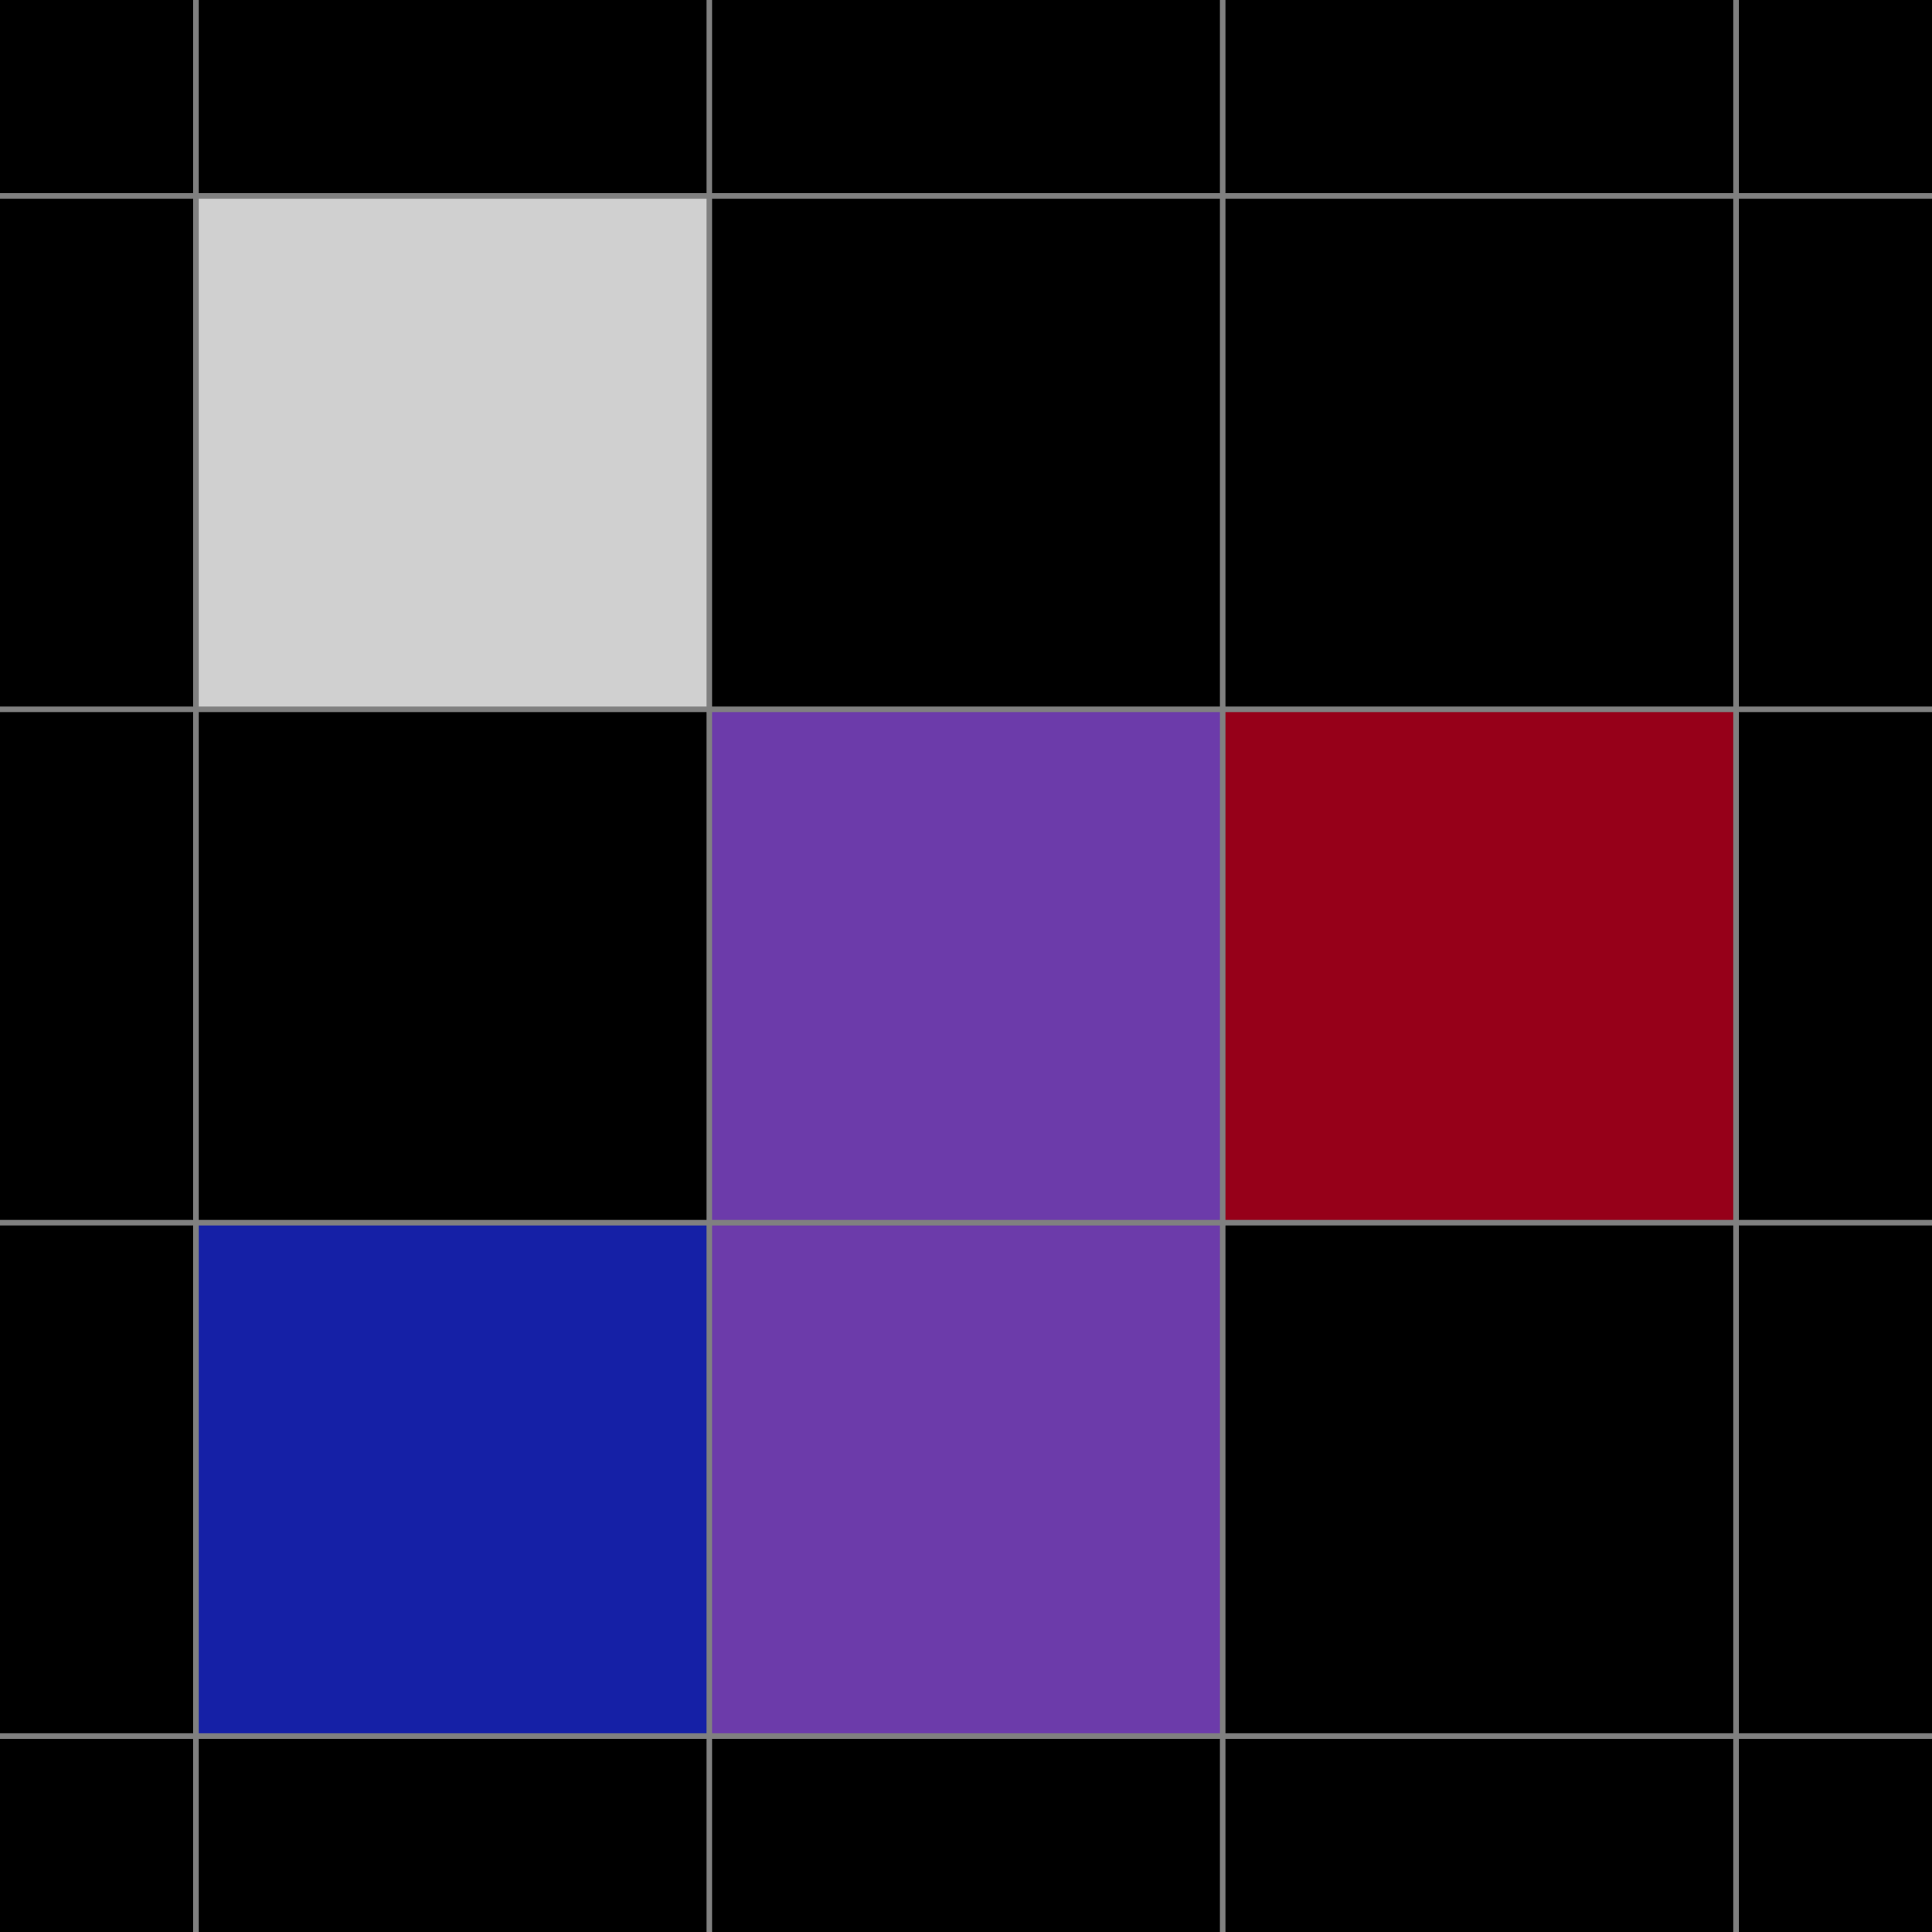
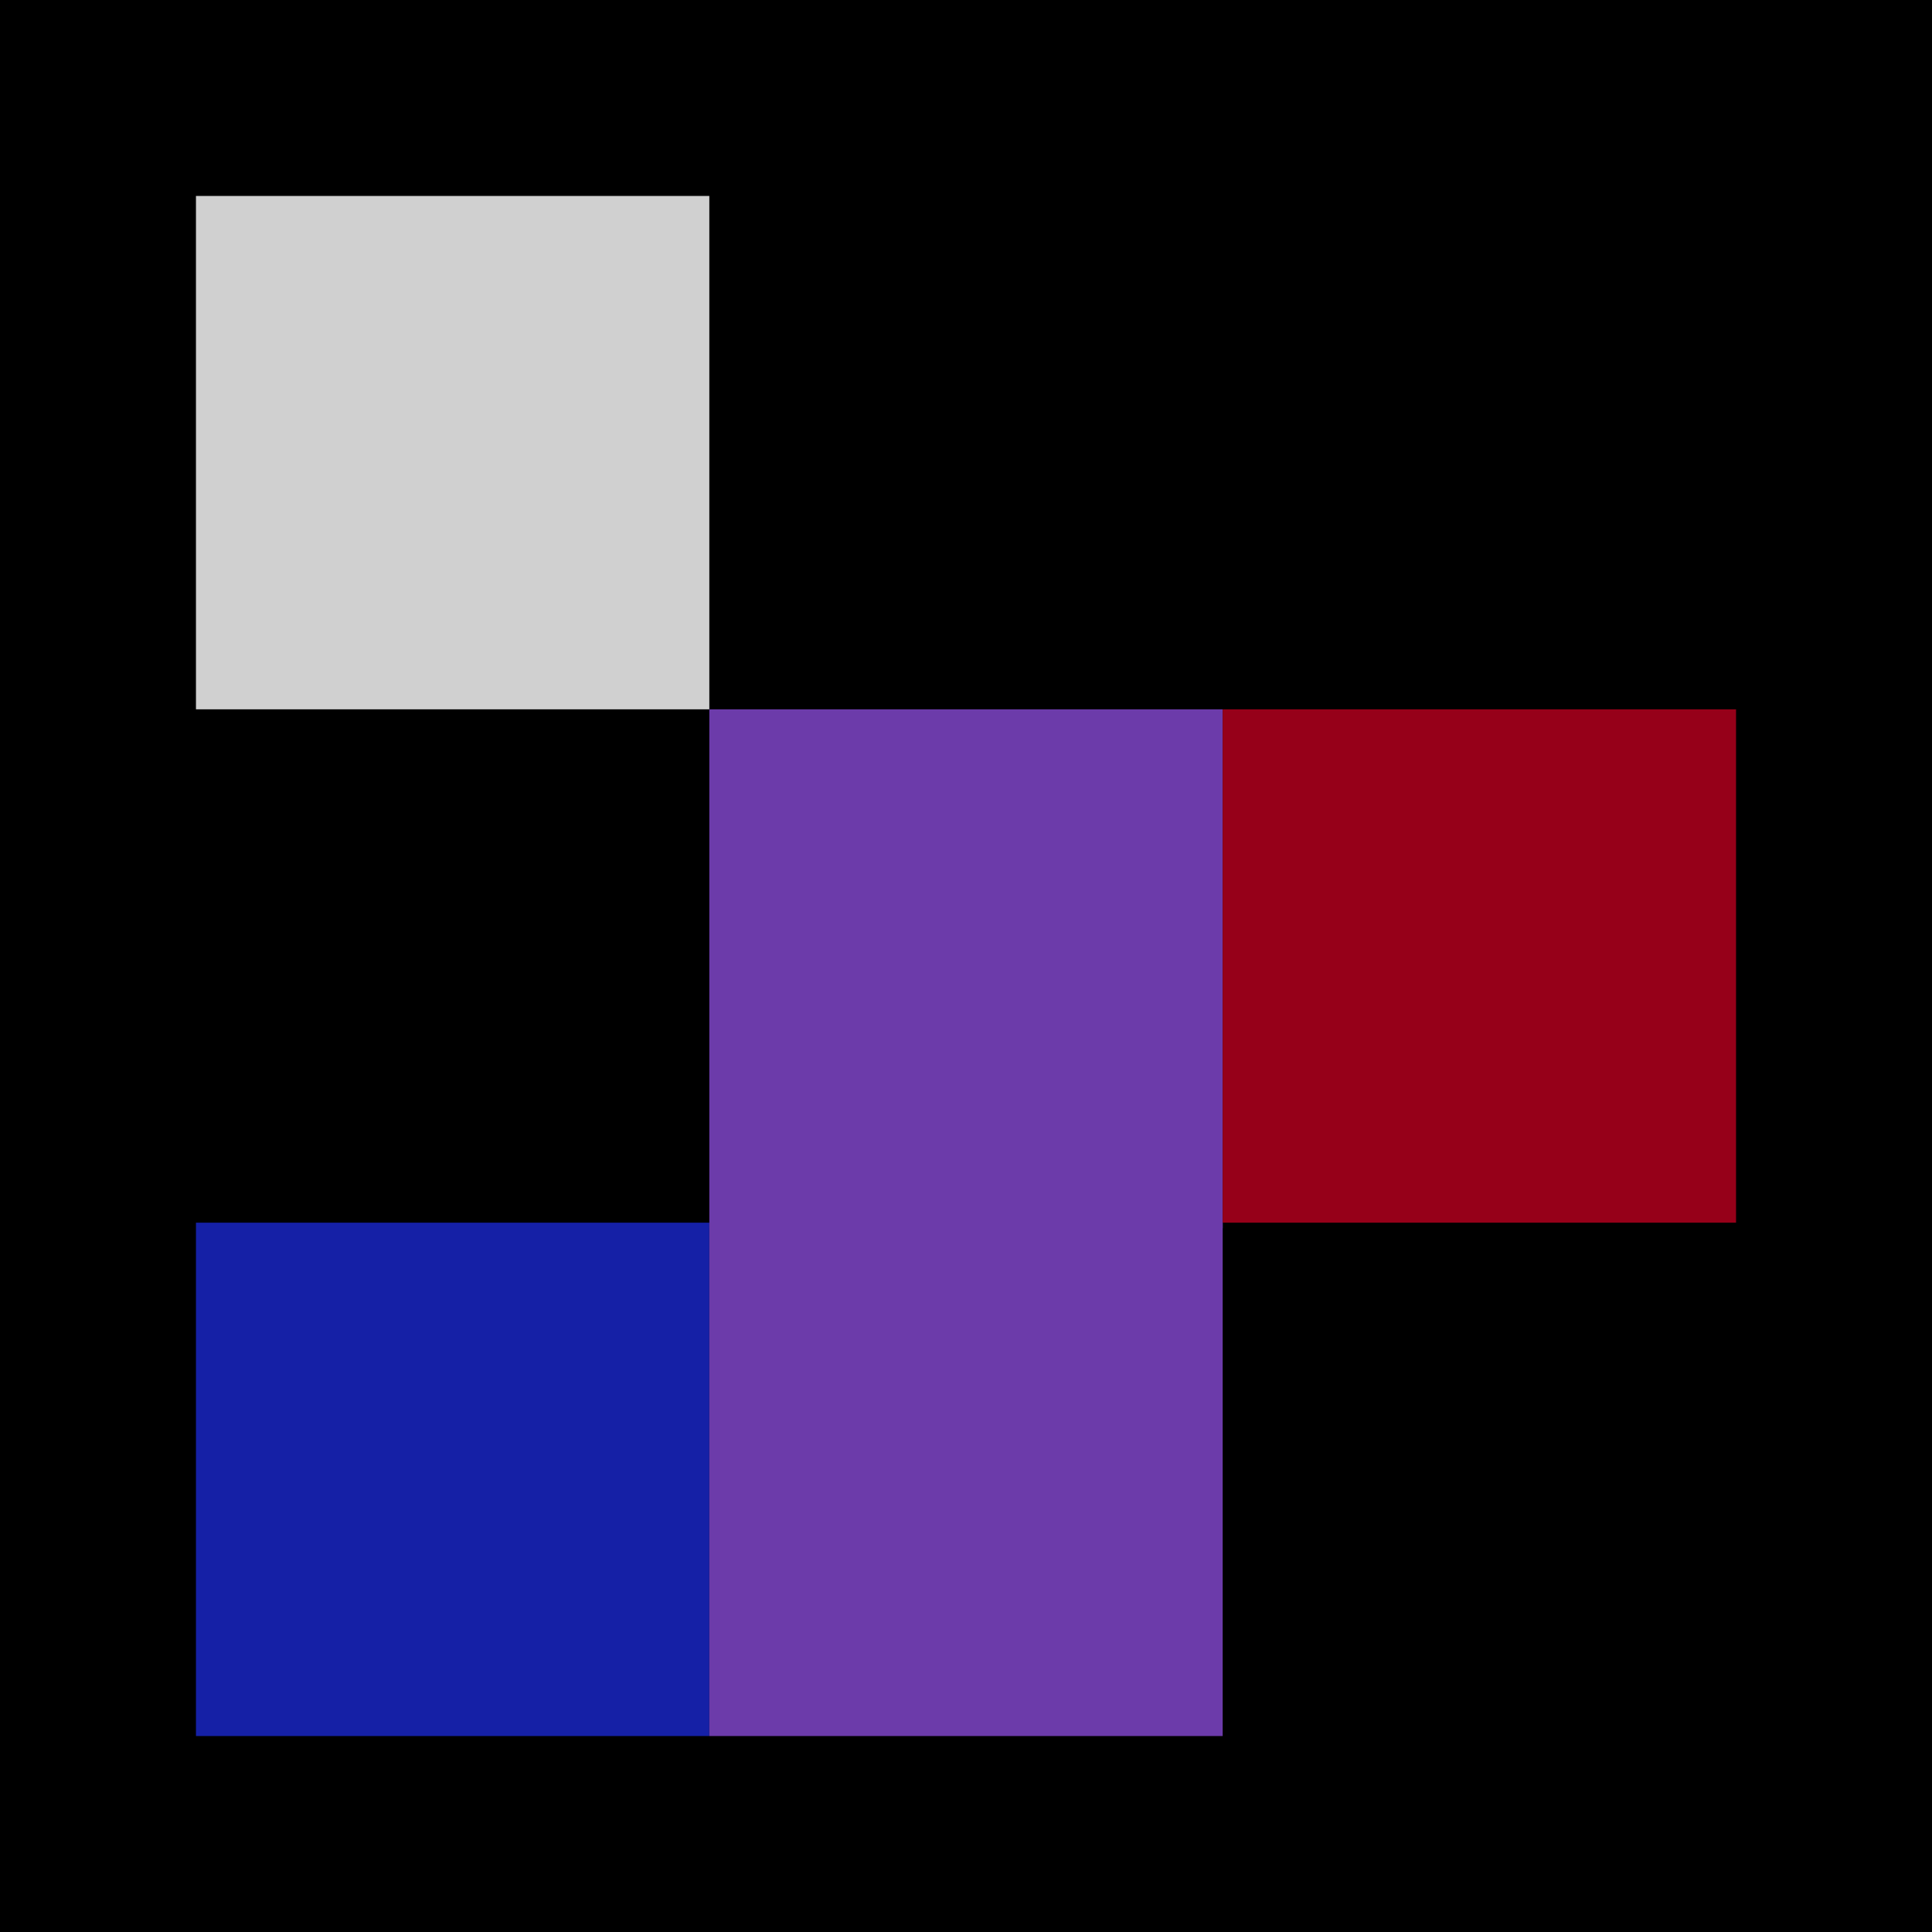
- <svg xmlns="http://www.w3.org/2000/svg" width="1000" height="1000" viewBox="150 150 700 700" fill="none">
+ <svg xmlns="http://www.w3.org/2000/svg" width="1000" height="1000" viewBox="0 0 700 700" fill="none">
  <rect x="0" y="0" width="1000" height="1000" fill="#000000" />
-   <rect x="221" y="221" width="186" height="186" fill="#d0d0d0" />
-   <rect x="407" y="407" width="186" height="186" fill="#6c3baa" />
-   <rect x="593" y="407" width="186" height="186" fill="#960019" />
-   <rect x="221" y="593" width="186" height="186" fill="#1520a6" />
-   <rect x="407" y="593" width="186" height="186" fill="#6c3baa" />
-   <rect x="34" y="0" width="2" height="1000" fill="#808080" />
-   <rect x="220" y="0" width="2" height="1000" fill="#808080" />
-   <rect x="406" y="0" width="2" height="1000" fill="#808080" />
-   <rect x="592" y="0" width="2" height="1000" fill="#808080" />
-   <rect x="778" y="0" width="2" height="1000" fill="#808080" />
-   <rect x="964" y="0" width="2" height="1000" fill="#808080" />
-   <rect x="0" y="34" width="1000" height="2" fill="#808080" />
-   <rect x="0" y="220" width="1000" height="2" fill="#808080" />
-   <rect x="0" y="406" width="1000" height="2" fill="#808080" />
-   <rect x="0" y="592" width="1000" height="2" fill="#808080" />
-   <rect x="0" y="778" width="1000" height="2" fill="#808080" />
-   <rect x="0" y="964" width="1000" height="2" fill="#808080" />
+   <rect x="71" y="71" width="186" height="186" fill="#d0d0d0" />
+   <rect x="257" y="257" width="186" height="188" fill="#6c3baa" />
+   <rect x="443" y="257" width="186" height="186" fill="#960019" />
+   <rect x="71" y="443" width="186" height="186" fill="#1520a6" />
+   <rect x="257" y="443" width="186" height="186" fill="#6c3baa" />
</svg>
